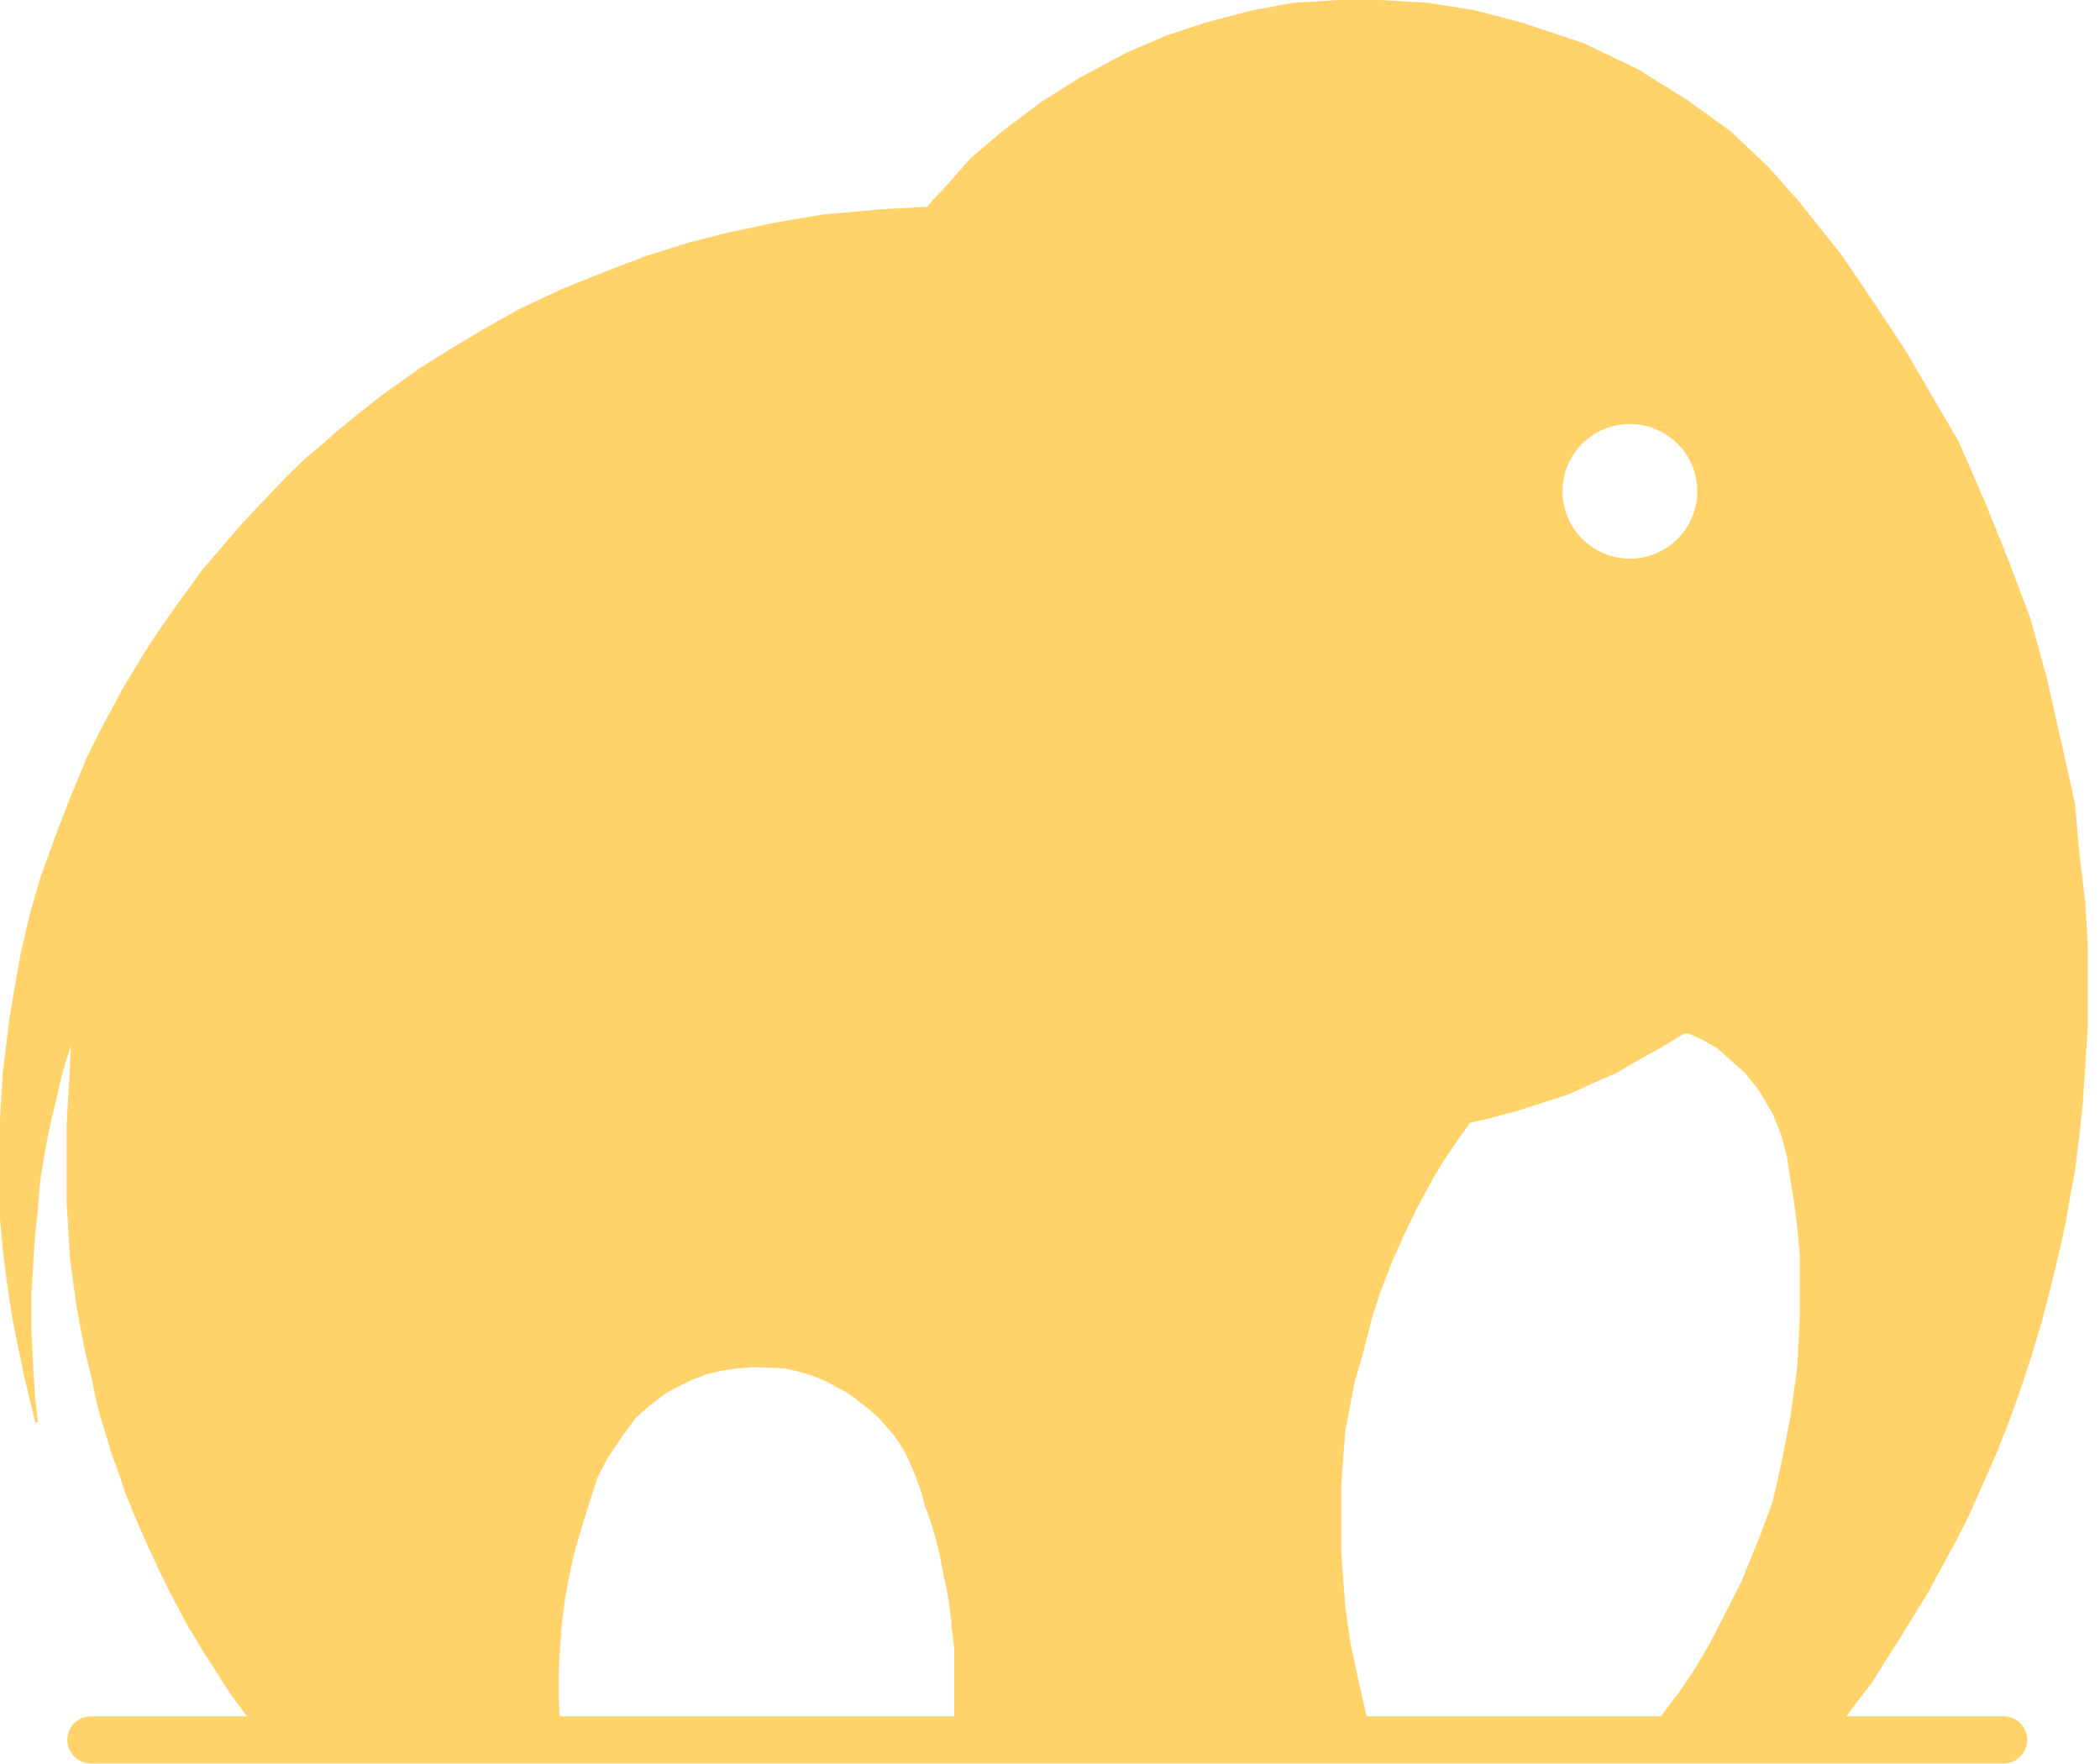
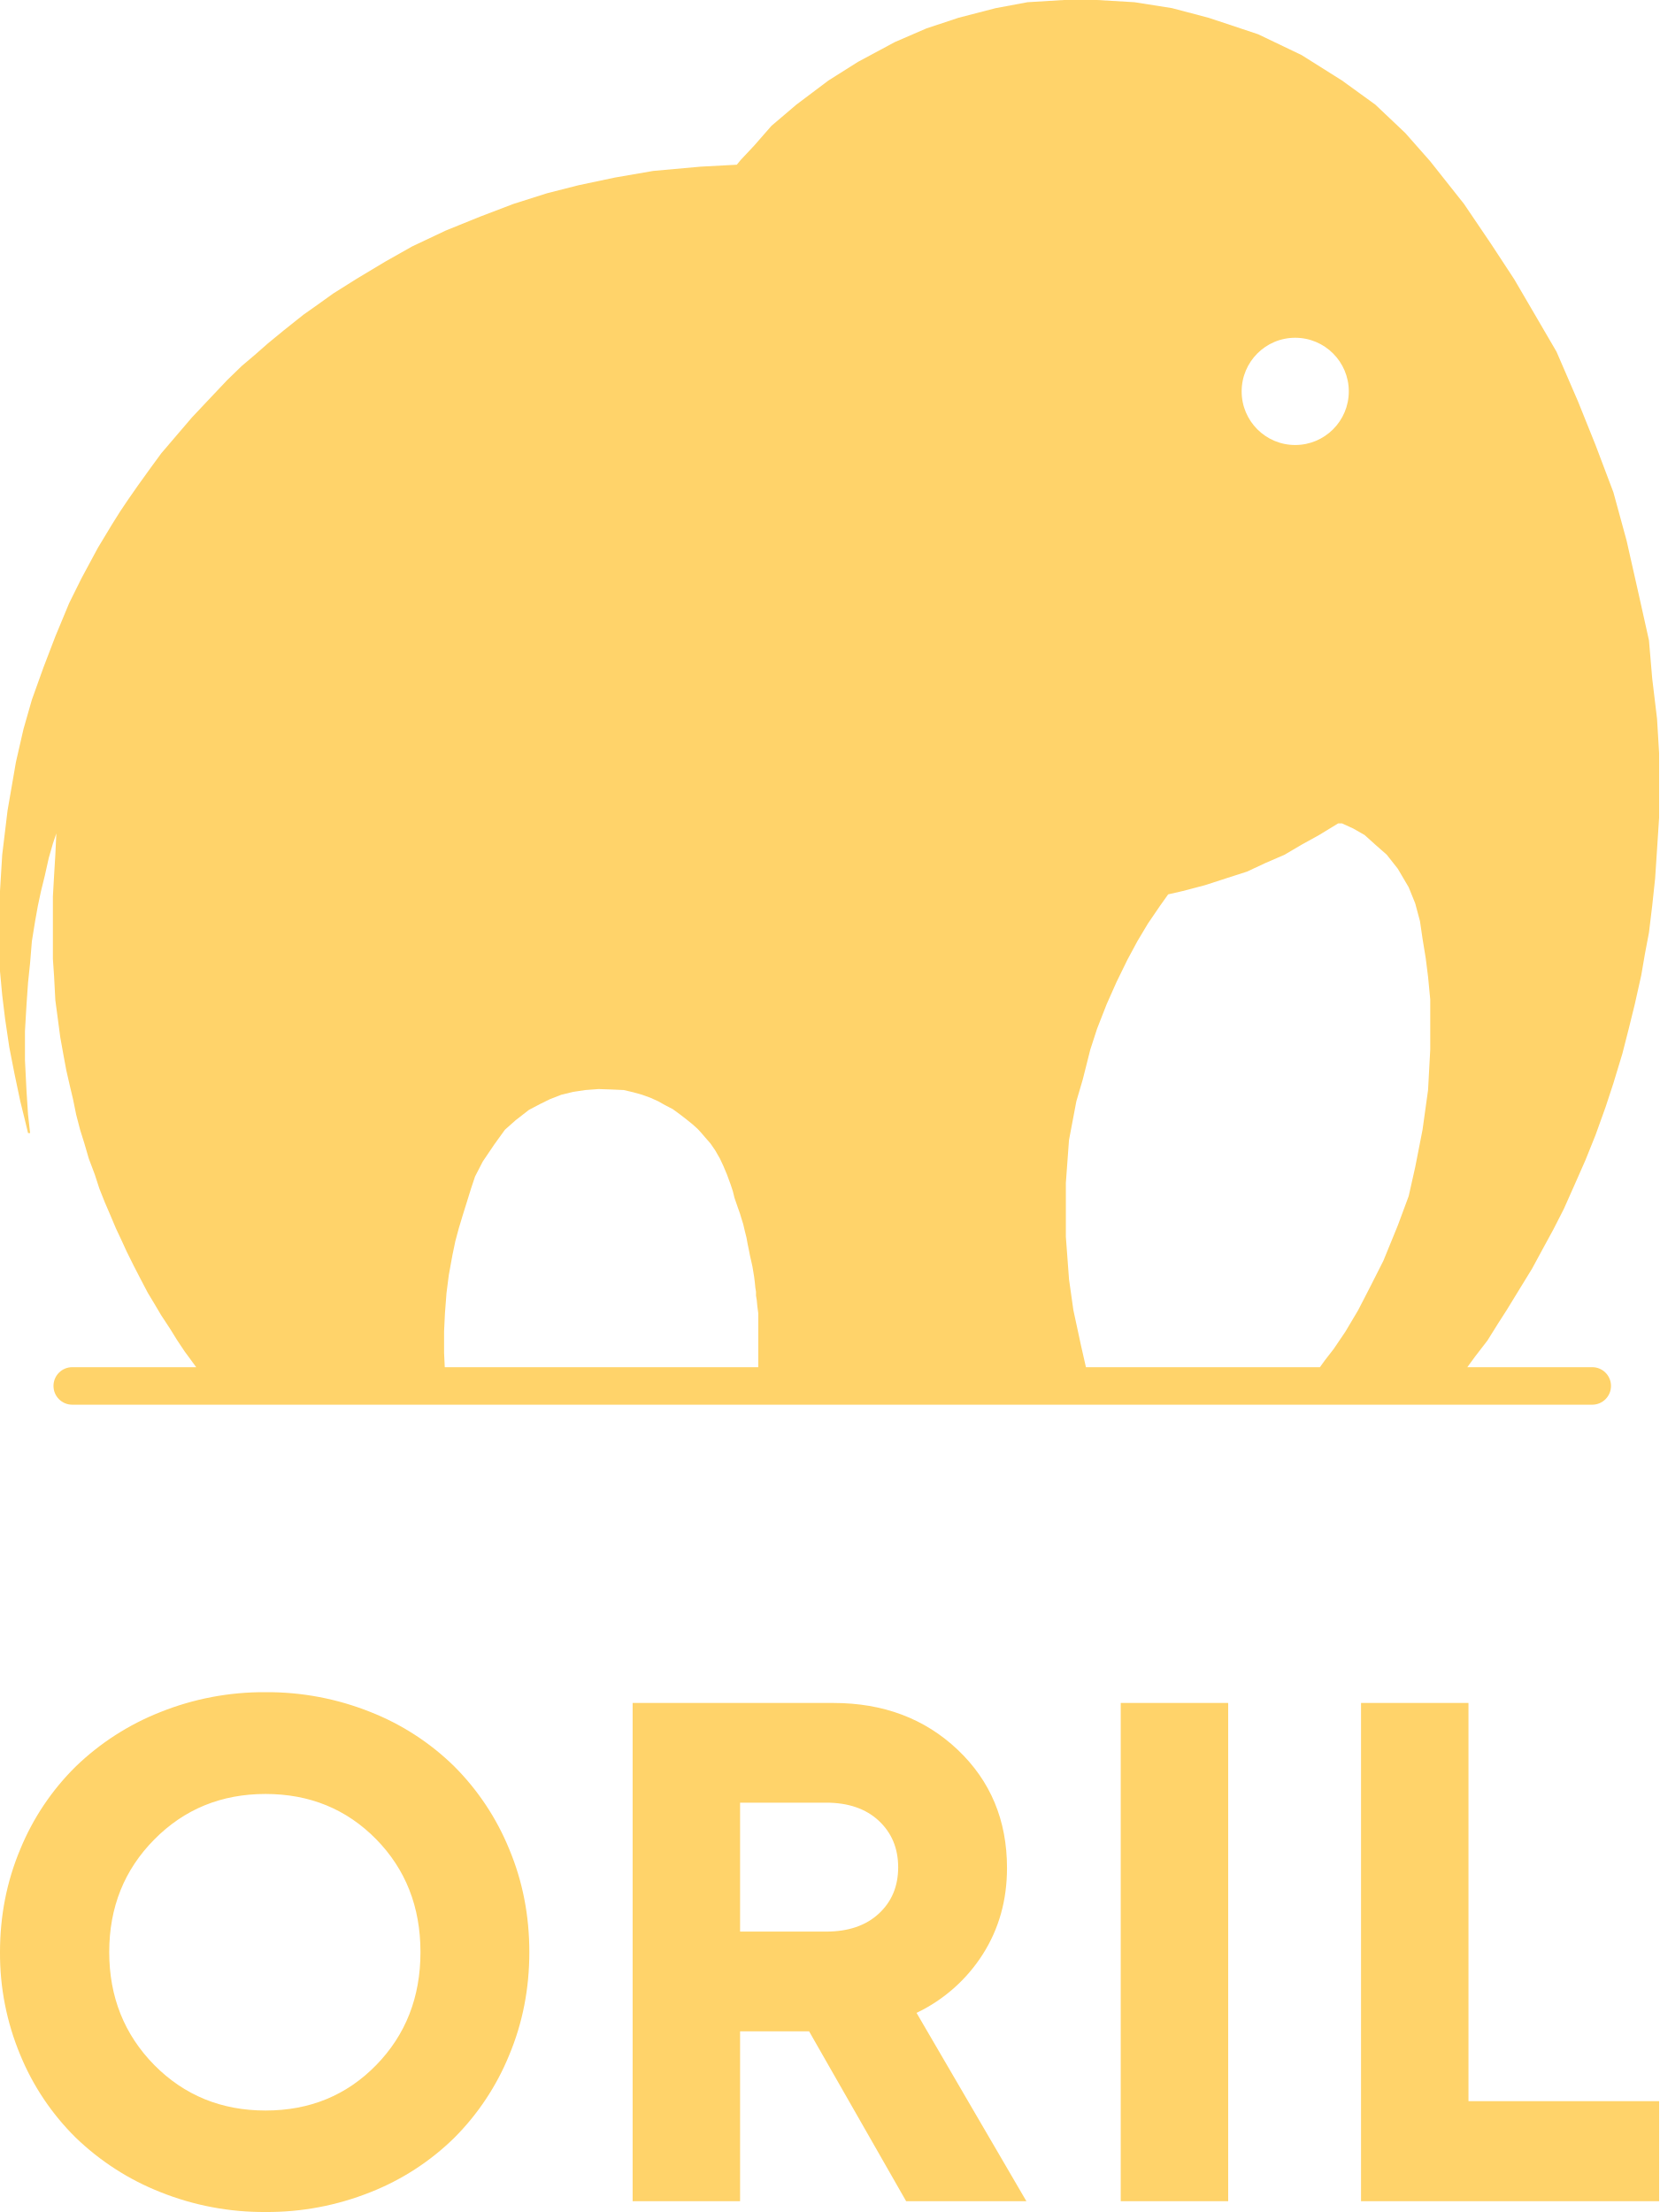
- <svg xmlns="http://www.w3.org/2000/svg" width="150" height="126" viewBox="0 0 150 126">
-   <path fill="#FFD36A" fill-rule="evenodd" d="M68.158,122.593 L68.158,118.413 L68.158,117.743 L68.077,117.137 L68.022,116.575 L67.956,116.173 L67.956,115.827 L67.899,115.483 L67.846,114.952 L67.783,114.473 L67.711,114.04 L67.635,113.572 L67.522,113.065 L67.415,112.599 L67.327,112.137 L67.207,111.559 L67.1,110.974 L66.953,110.394 L66.802,109.751 L66.64,109.241 L66.519,108.84 L66.3,108.217 L66.016,107.395 L65.878,106.83 L65.674,106.215 L65.346,105.318 L65.032,104.572 L64.715,103.891 L64.292,103.156 L63.856,102.526 L63.407,102.015 L63.051,101.598 L62.713,101.23 L62.247,100.813 L61.701,100.374 L61.142,99.942 L60.469,99.451 L59.777,99.095 L59.179,98.759 L58.453,98.428 L57.681,98.153 L56.915,97.943 L56.067,97.743 L54.955,97.694 L53.8,97.652 L52.62,97.743 L51.53,97.904 L50.468,98.159 L49.422,98.569 L48.517,99.008 L47.543,99.522 L46.345,100.451 L45.382,101.305 L44.446,102.602 L43.397,104.146 L42.701,105.492 L42.343,106.566 L41.959,107.798 L41.592,108.968 L41.241,110.142 L40.928,111.289 L40.669,112.525 L40.339,114.339 L40.134,115.943 L39.997,117.743 L39.919,119.348 L39.919,121.338 L39.977,122.593 L68.158,122.593 Z M17.638,122.593 L17.509,122.423 L17.1,121.861 L16.593,121.175 L15.938,120.197 L15.286,119.145 L14.493,117.946 L13.832,116.827 L13.294,115.943 L12.65,114.719 L12.026,113.51 L11.377,112.203 L10.956,111.289 L10.419,110.142 L9.919,108.968 L9.417,107.798 L8.925,106.566 L8.52,105.318 L7.982,103.891 L7.583,102.526 L7.2,101.305 L6.848,99.942 L6.567,98.569 L6.282,97.373 L5.962,95.982 L5.719,94.686 L5.415,92.996 L5.202,91.388 L4.976,89.687 L4.861,87.535 L4.758,85.991 L4.758,84.394 L4.758,82.286 L4.758,80.379 L4.861,78.511 L4.976,76.643 L5.063,74.728 L4.758,75.63 L4.385,76.926 L4.029,78.511 L3.684,79.907 L3.406,81.216 L3.156,82.594 L2.864,84.394 L2.707,86.346 L2.52,88.111 L2.386,90.036 L2.245,92.451 L2.245,95.073 L2.386,97.88 L2.52,99.942 L2.707,101.598 L2.52,101.598 L2.245,100.451 L1.826,98.759 L1.291,96.234 L0.834,93.896 L0.462,91.388 L0.198,89.238 L-1.5063506e-12,87.095 L-1.5063506e-12,83.624 L-1.5063506e-12,79.907 L0.198,76.643 L0.678,72.681 L1.43,68.338 L2.113,65.37 L2.864,62.745 L3.908,59.841 L4.976,57.067 L6.215,54.082 L7.324,51.854 L8.804,49.114 L10.055,47.042 L10.791,45.874 L11.526,44.783 L12.417,43.509 L13.525,41.972 L14.493,40.65 L15.863,39.051 L17.255,37.429 L18.749,35.848 L20.422,34.082 L21.74,32.809 L22.895,31.831 L24.087,30.786 L25.537,29.6 L27.279,28.221 L28.633,27.265 L29.963,26.312 L31.999,25.034 L34.68,23.431 L37.051,22.094 L40.056,20.677 L43.133,19.433 L46.146,18.286 L49.168,17.334 L51.995,16.612 L55.273,15.921 L58.723,15.327 L62.983,14.944 L66.229,14.771 L66.585,14.337 L67.783,13.063 L69.349,11.28 L71.583,9.383 L74.468,7.217 L77.123,5.548 L80.444,3.77 L83.269,2.551 L86.145,1.599 L89.487,0.732 L92.362,0.197 L95.623,-2.84217094e-14 L98.613,-2.84217094e-14 L101.973,0.197 L105.35,0.732 L108.646,1.599 L113.096,3.076 L117.001,4.942 L120.627,7.217 L123.626,9.383 L126.307,11.917 L128.558,14.465 L131.597,18.286 L134.037,21.888 L136.105,25.034 L137.973,28.221 L139.906,31.535 L141.842,35.993 L143.415,39.9 L145.023,44.146 L146.212,48.477 L147.262,53.128 L148.219,57.418 L148.511,60.834 L148.945,64.429 L149.133,67.535 L149.133,70.643 L149.133,73.318 L148.945,76.195 L148.776,78.772 L148.511,81.216 L148.219,83.624 L147.854,85.547 L147.529,87.447 L146.948,90.036 L146.404,92.244 L145.833,94.464 L145.023,97.13 L144.322,99.264 L143.415,101.777 L142.515,104.018 L141.573,106.148 L140.567,108.403 L139.635,110.227 L138.589,112.137 L137.718,113.752 L136.651,115.483 L135.429,117.475 L134.653,118.683 L133.704,120.197 L132.598,121.632 L131.892,122.593 L143.121,122.593 C144.05,122.593 144.803,123.346 144.803,124.275 C144.803,125.205 144.05,125.958 143.121,125.958 L6.493,125.958 C5.564,125.958 4.811,125.205 4.811,124.275 C4.811,123.346 5.564,122.593 6.493,122.593 L17.638,122.593 Z M118.646,122.593 L119.078,121.988 L119.878,120.961 L120.922,119.426 L122.082,117.475 L123.204,115.302 L124.341,113.063 L125.647,109.878 L126.623,107.247 L127.209,104.649 L127.868,101.305 L128.367,97.743 L128.558,94.123 L128.558,91.388 L128.558,89.614 L128.367,87.616 L128.15,85.901 L127.868,84.164 L127.638,82.594 L127.209,81.008 L126.623,79.56 L125.647,77.904 L124.651,76.643 L123.626,75.738 L122.658,74.873 L121.643,74.295 L120.627,73.829 L120.286,73.829 L118.574,74.873 L117.001,75.738 L115.462,76.643 L113.725,77.394 L112.08,78.159 L110.171,78.772 L108.309,79.372 L106.278,79.907 L105.005,80.197 L104.276,81.216 L103.182,82.815 L102.236,84.394 L101.331,86.07 L100.365,88.043 L99.476,90.036 L98.613,92.244 L98.001,94.123 L97.326,96.793 L96.748,98.759 L96.088,102.233 L95.808,106.057 L95.808,110.913 L96.088,114.719 L96.479,117.475 L97.17,120.662 L97.61,122.593 L118.646,122.593 Z M116.42,39.903 C119.077,39.903 121.231,37.75 121.231,35.095 C121.231,32.44 119.077,30.288 116.42,30.288 C113.763,30.288 111.609,32.44 111.609,35.095 C111.609,37.75 113.763,39.903 116.42,39.903 Z" />
+ <svg xmlns="http://www.w3.org/2000/svg" width="42" height="56" viewBox="0 0 42 56">
+   <path fill="#FFD36A" fill-rule="evenodd" d="M19.195 34.612v-1.369l-.023-.171-.015-.159-.019-.113v-.098l-.016-.097-.015-.15-.017-.135-.02-.122-.022-.133-.032-.143-.03-.131-.025-.13-.034-.164-.03-.165-.041-.164-.043-.181-.045-.144-.034-.114-.062-.176-.08-.232-.039-.16-.057-.173-.093-.253-.088-.21-.09-.193-.119-.208-.122-.177-.127-.145-.1-.117-.095-.104-.131-.118-.154-.124-.158-.122-.19-.139-.194-.1-.168-.095-.205-.093-.218-.078-.215-.06-.239-.056-.313-.014-.325-.011-.333.025-.307.046-.299.072-.295.115-.254.125-.275.145-.337.262-.271.241-.264.366-.295.436-.196.38-.101.303-.108.348-.103.33-.1.332-.087.324-.073.349-.093.512-.058.453-.039.508-.022.453v.562l.017.354h7.936zm-14.228 0l-.036-.048-.115-.158-.143-.194-.184-.276-.184-.297-.223-.339-.187-.316-.151-.25-.181-.345-.176-.341-.183-.369-.118-.258-.152-.324-.14-.332-.142-.33-.138-.348-.114-.352-.152-.403-.112-.385-.108-.345-.1-.385-.079-.388-.08-.337-.09-.393-.068-.366-.086-.477-.06-.454-.064-.48-.032-.608-.03-.436v-1.584l.03-.528.032-.527.025-.54-.086.254-.105.366-.1.447-.097.394-.079.37-.07.39-.082.507-.045.551-.052.499-.038.543-.04.682v.74l.04.793.038.582.052.468H.71l-.078-.324-.118-.478-.15-.713-.129-.66-.105-.708-.074-.607L0 24.59V22.56l.056-.921.135-1.119.212-1.226.192-.838.212-.741.294-.82.3-.783.35-.843.312-.629.416-.773.353-.585.207-.33.207-.308.251-.36.312-.434.273-.373.386-.452.391-.457.421-.447.471-.498.371-.36.326-.276.336-.295.408-.335.49-.39.382-.27.374-.268.574-.361.755-.453.668-.377.846-.4.866-.351.849-.324.851-.27.796-.203.923-.195.972-.168 1.2-.108.914-.049.1-.122.338-.36.44-.503.63-.536.812-.611.748-.472.935-.502.796-.344.81-.269.941-.244.81-.151L26.93 0h.842l.947.056.95.15.929.245 1.253.417 1.1.527 1.021.643.844.611.756.716.634.719.855 1.079.688 1.017.582.888.526.9.545.935.545 1.26.443 1.102.453 1.199.334 1.223.296 1.313.27 1.211.082.965.122 1.015.053.877V20.7l-.053.813-.048.727-.074.69-.082.68-.103.543-.092.536-.163.731-.154.624-.16.627-.228.752-.198.603-.255.71-.254.632-.265.601-.283.637-.263.515-.294.54-.246.455-.3.489-.344.562-.219.341-.267.428-.312.405-.198.271h3.162a.474.474 0 0 1 0 .95H1.829a.474.474 0 0 1 0-.95h3.138zm28.447 0l.122-.17.225-.29.294-.434.327-.55.316-.614.32-.632.368-.9.275-.742.165-.734.185-.944.14-1.006.055-1.022v-1.272l-.054-.565-.061-.484-.08-.49-.065-.444-.12-.448-.165-.408-.275-.468-.28-.356-.29-.255-.272-.245-.286-.163-.286-.131h-.096l-.482.294-.443.245-.434.255-.489.212-.463.216-.538.173-.524.17-.572.15-.359.082-.205.288-.308.452-.266.445-.255.474-.272.557-.25.562-.244.624-.172.53-.19.754-.163.555-.186.981-.079 1.08v1.37l.08 1.075.11.778.194.9.124.545h5.924zm-.627-23.346a1.356 1.356 0 1 0 0-2.715c-.748 0-1.355.608-1.355 1.358 0 .75.607 1.357 1.355 1.357zM6.722 56a7.024 7.024 0 0 1-2.668-.506 6.529 6.529 0 0 1-2.137-1.377 6.3 6.3 0 0 1-1.404-2.093A6.658 6.658 0 0 1 0 49.42c0-.92.171-1.789.513-2.604a6.3 6.3 0 0 1 1.404-2.094 6.529 6.529 0 0 1 2.137-1.376 7.024 7.024 0 0 1 2.668-.506 7.02 7.02 0 0 1 2.654.501 6.348 6.348 0 0 1 2.123 1.377 6.373 6.373 0 0 1 1.391 2.094c.34.812.51 1.681.51 2.608s-.17 1.796-.51 2.608a6.373 6.373 0 0 1-1.39 2.094 6.348 6.348 0 0 1-2.124 1.377A7.021 7.021 0 0 1 6.722 56zm-2.817-3.721c.76.768 1.7 1.152 2.817 1.152 1.117 0 2.05-.382 2.799-1.148.748-.765 1.123-1.72 1.123-2.863 0-1.144-.375-2.097-1.123-2.859-.75-.762-1.682-1.144-2.8-1.144-1.117 0-2.056.384-2.816 1.153-.76.768-1.14 1.718-1.14 2.85 0 1.132.38 2.085 1.14 2.859zm19.034 3.448l-2.457-4.301h-1.747v4.301h-2.72V43.113h5.08c1.264 0 2.313.394 3.147 1.183.833.789 1.25 1.787 1.25 2.995 0 .815-.205 1.544-.614 2.186a4.056 4.056 0 0 1-1.676 1.482l2.781 4.768H22.94zm-4.204-10.09v3.264h2.177c.561 0 1.006-.151 1.333-.453.328-.302.492-.694.492-1.174 0-.481-.164-.874-.492-1.18-.327-.304-.772-.457-1.333-.457h-2.177zm9.636 10.09V43.113h2.72v12.614h-2.72zm8.803-2.533H42v2.533h-7.546V43.113h2.72v10.08z" />
</svg>
